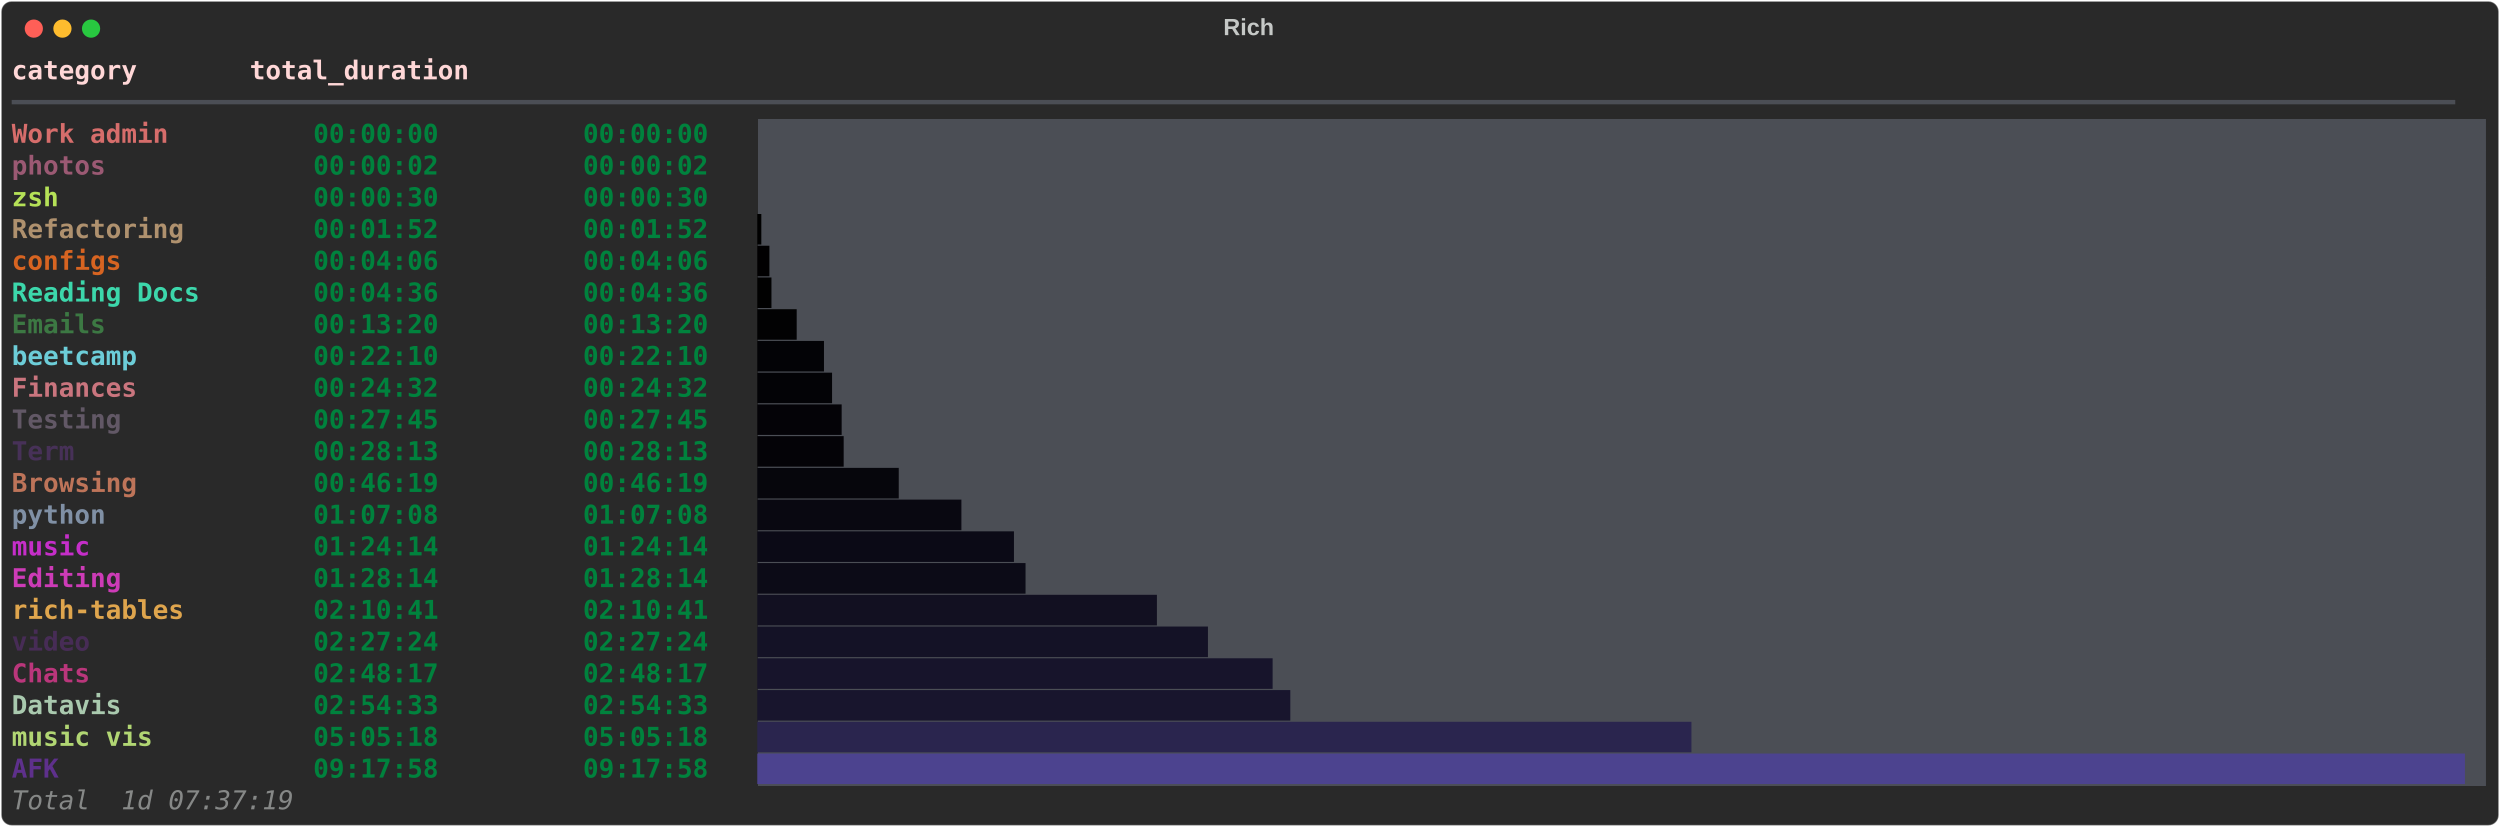
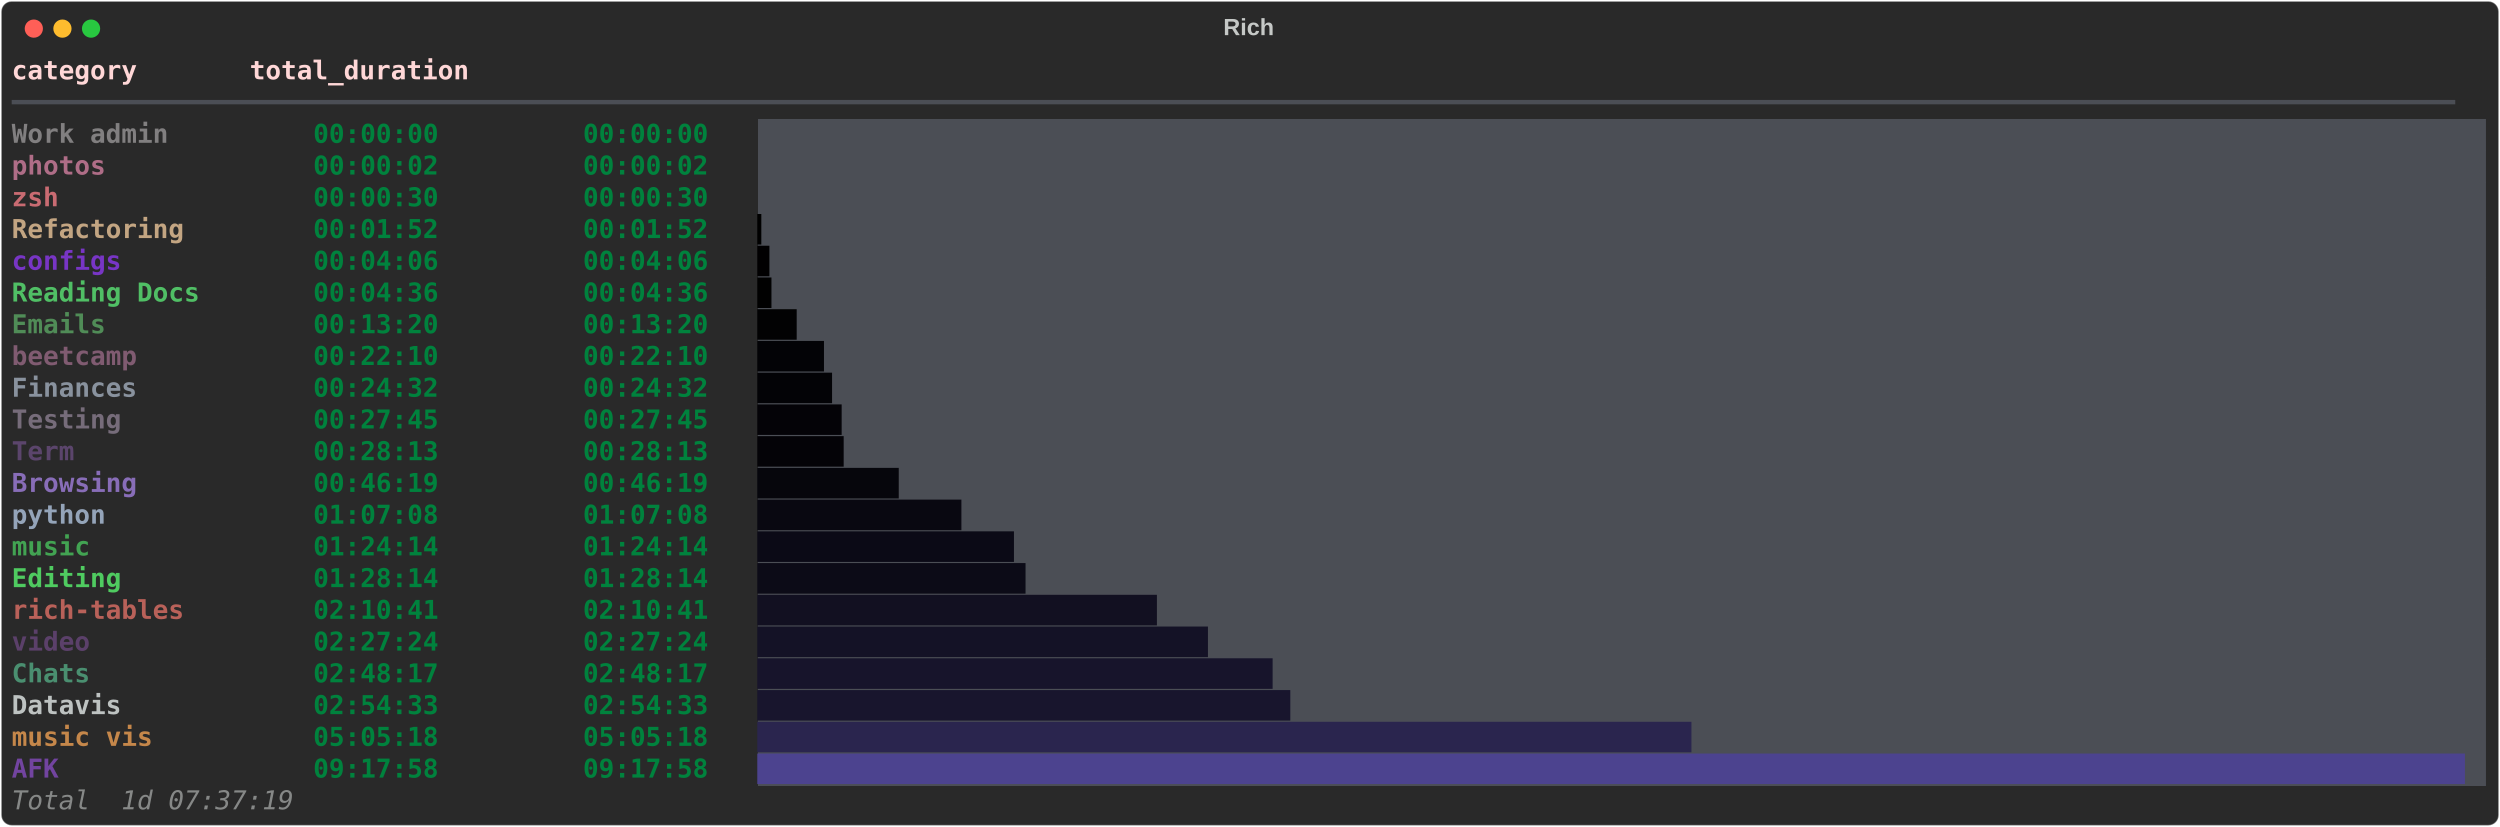
<svg xmlns="http://www.w3.org/2000/svg" class="rich-terminal" viewBox="0 0 1922 635.6">
  <style>

    @font-face {
        font-family: "Fira Code";
        src: local("FiraCode-Regular"),
                url("https://cdnjs.cloudflare.com/ajax/libs/firacode/6.2.0/woff2/FiraCode-Regular.woff2") format("woff2"),
                url("https://cdnjs.cloudflare.com/ajax/libs/firacode/6.2.0/woff/FiraCode-Regular.woff") format("woff");
        font-style: normal;
        font-weight: 400;
    }
    @font-face {
        font-family: "Fira Code";
        src: local("FiraCode-Bold"),
                url("https://cdnjs.cloudflare.com/ajax/libs/firacode/6.2.0/woff2/FiraCode-Bold.woff2") format("woff2"),
                url("https://cdnjs.cloudflare.com/ajax/libs/firacode/6.2.0/woff/FiraCode-Bold.woff") format("woff");
        font-style: bold;
        font-weight: 700;
    }

-     .terminal-2258228311-matrix {
+     .terminal-2407650099-matrix {
        font-family: Fira Code, monospace;
        font-size: 20px;
        line-height: 24.4px;
        font-variant-east-asian: full-width;
    }

-     .terminal-2258228311-title {
+     .terminal-2407650099-title {
        font-size: 18px;
        font-weight: bold;
        font-family: arial;
    }

-     .terminal-2258228311-r1 { fill: #ffd7d7;font-weight: bold }
- .terminal-2258228311-r2 { fill: #4b4e55 }
- .terminal-2258228311-r3 { fill: #c5c8c6 }
- .terminal-2258228311-r4 { fill: #d66d6b;font-weight: bold }
- .terminal-2258228311-r5 { fill: #00823d;font-weight: bold }
- .terminal-2258228311-r6 { fill: #000000 }
- .terminal-2258228311-r7 { fill: #9b5973;font-weight: bold }
- .terminal-2258228311-r8 { fill: #b5e157;font-weight: bold }
- .terminal-2258228311-r9 { fill: #af916e;font-weight: bold }
- .terminal-2258228311-r10 { fill: #d76421;font-weight: bold }
- .terminal-2258228311-r11 { fill: #010001 }
- .terminal-2258228311-r12 { fill: #3cd7ab;font-weight: bold }
- .terminal-2258228311-r13 { fill: #010101 }
- .terminal-2258228311-r14 { fill: #3c7843;font-weight: bold }
- .terminal-2258228311-r15 { fill: #020203 }
- .terminal-2258228311-r16 { fill: #6ccdd8;font-weight: bold }
- .terminal-2258228311-r17 { fill: #030306 }
- .terminal-2258228311-r18 { fill: #ca757e;font-weight: bold }
- .terminal-2258228311-r19 { fill: #625866;font-weight: bold }
- .terminal-2258228311-r20 { fill: #040307 }
- .terminal-2258228311-r21 { fill: #473158;font-weight: bold }
- .terminal-2258228311-r22 { fill: #be7459;font-weight: bold }
- .terminal-2258228311-r23 { fill: #06060c }
- .terminal-2258228311-r24 { fill: #8090a5;font-weight: bold }
- .terminal-2258228311-r25 { fill: #090811 }
- .terminal-2258228311-r26 { fill: #c52ec9;font-weight: bold }
- .terminal-2258228311-r27 { fill: #0b0a16 }
- .terminal-2258228311-r28 { fill: #cd3bb7;font-weight: bold }
- .terminal-2258228311-r29 { fill: #0c0b17 }
- .terminal-2258228311-r30 { fill: #dfa54d;font-weight: bold }
- .terminal-2258228311-r31 { fill: #121021 }
- .terminal-2258228311-r32 { fill: #472c56;font-weight: bold }
- .terminal-2258228311-r33 { fill: #141226 }
- .terminal-2258228311-r34 { fill: #ba367b;font-weight: bold }
- .terminal-2258228311-r35 { fill: #17142b }
- .terminal-2258228311-r36 { fill: #a9c9ae;font-weight: bold }
- .terminal-2258228311-r37 { fill: #18152d }
- .terminal-2258228311-r38 { fill: #b1d673;font-weight: bold }
- .terminal-2258228311-r39 { fill: #2a254e }
- .terminal-2258228311-r40 { fill: #5e308c;font-weight: bold }
- .terminal-2258228311-r41 { fill: #4c438f }
- .terminal-2258228311-r42 { fill: #868887;font-style: italic; }
+     .terminal-2407650099-r1 { fill: #ffd7d7;font-weight: bold }
+ .terminal-2407650099-r2 { fill: #4b4e55 }
+ .terminal-2407650099-r3 { fill: #c5c8c6 }
+ .terminal-2407650099-r4 { fill: #817f80;font-weight: bold }
+ .terminal-2407650099-r5 { fill: #00823d;font-weight: bold }
+ .terminal-2407650099-r6 { fill: #000000 }
+ .terminal-2407650099-r7 { fill: #af6d87;font-weight: bold }
+ .terminal-2407650099-r8 { fill: #c96b72;font-weight: bold }
+ .terminal-2407650099-r9 { fill: #c3a582;font-weight: bold }
+ .terminal-2407650099-r10 { fill: #7835c5;font-weight: bold }
+ .terminal-2407650099-r11 { fill: #010001 }
+ .terminal-2407650099-r12 { fill: #50bf65;font-weight: bold }
+ .terminal-2407650099-r13 { fill: #010101 }
+ .terminal-2407650099-r14 { fill: #508c57;font-weight: bold }
+ .terminal-2407650099-r15 { fill: #020203 }
+ .terminal-2407650099-r16 { fill: #805b71;font-weight: bold }
+ .terminal-2407650099-r17 { fill: #030306 }
+ .terminal-2407650099-r18 { fill: #89929e;font-weight: bold }
+ .terminal-2407650099-r19 { fill: #766c7a;font-weight: bold }
+ .terminal-2407650099-r20 { fill: #040307 }
+ .terminal-2407650099-r21 { fill: #5b456c;font-weight: bold }
+ .terminal-2407650099-r22 { fill: #886db8;font-weight: bold }
+ .terminal-2407650099-r23 { fill: #06060c }
+ .terminal-2407650099-r24 { fill: #94a4b9;font-weight: bold }
+ .terminal-2407650099-r25 { fill: #090811 }
+ .terminal-2407650099-r26 { fill: #42a352;font-weight: bold }
+ .terminal-2407650099-r27 { fill: #0b0a16 }
+ .terminal-2407650099-r28 { fill: #4fcb60;font-weight: bold }
+ .terminal-2407650099-r29 { fill: #0c0b17 }
+ .terminal-2407650099-r30 { fill: #b96159;font-weight: bold }
+ .terminal-2407650099-r31 { fill: #121021 }
+ .terminal-2407650099-r32 { fill: #5b406a;font-weight: bold }
+ .terminal-2407650099-r33 { fill: #141226 }
+ .terminal-2407650099-r34 { fill: #4a8f70;font-weight: bold }
+ .terminal-2407650099-r35 { fill: #17142b }
+ .terminal-2407650099-r36 { fill: #bdc2c1;font-weight: bold }
+ .terminal-2407650099-r37 { fill: #18152d }
+ .terminal-2407650099-r38 { fill: #c5874a;font-weight: bold }
+ .terminal-2407650099-r39 { fill: #2a254e }
+ .terminal-2407650099-r40 { fill: #7244a0;font-weight: bold }
+ .terminal-2407650099-r41 { fill: #4c438f }
+ .terminal-2407650099-r42 { fill: #868887;font-style: italic; }
    </style>
  <defs>
-     <clipPath id="terminal-2258228311-clip-terminal">
+     <clipPath id="terminal-2407650099-clip-terminal">
      <rect x="0" y="0" width="1902.2" height="584.6" />
    </clipPath>
-     <clipPath id="terminal-2258228311-line-0">
+     <clipPath id="terminal-2407650099-line-0">
      <rect x="0" y="1.5" width="1903.2" height="24.65" />
    </clipPath>
-     <clipPath id="terminal-2258228311-line-1">
+     <clipPath id="terminal-2407650099-line-1">
      <rect x="0" y="25.9" width="1903.2" height="24.65" />
    </clipPath>
-     <clipPath id="terminal-2258228311-line-2">
+     <clipPath id="terminal-2407650099-line-2">
      <rect x="0" y="50.3" width="1903.2" height="24.65" />
    </clipPath>
-     <clipPath id="terminal-2258228311-line-3">
+     <clipPath id="terminal-2407650099-line-3">
      <rect x="0" y="74.7" width="1903.2" height="24.65" />
    </clipPath>
-     <clipPath id="terminal-2258228311-line-4">
+     <clipPath id="terminal-2407650099-line-4">
      <rect x="0" y="99.1" width="1903.2" height="24.65" />
    </clipPath>
-     <clipPath id="terminal-2258228311-line-5">
+     <clipPath id="terminal-2407650099-line-5">
      <rect x="0" y="123.5" width="1903.2" height="24.65" />
    </clipPath>
-     <clipPath id="terminal-2258228311-line-6">
+     <clipPath id="terminal-2407650099-line-6">
      <rect x="0" y="147.9" width="1903.2" height="24.65" />
    </clipPath>
-     <clipPath id="terminal-2258228311-line-7">
+     <clipPath id="terminal-2407650099-line-7">
      <rect x="0" y="172.3" width="1903.2" height="24.65" />
    </clipPath>
-     <clipPath id="terminal-2258228311-line-8">
+     <clipPath id="terminal-2407650099-line-8">
      <rect x="0" y="196.7" width="1903.2" height="24.65" />
    </clipPath>
-     <clipPath id="terminal-2258228311-line-9">
+     <clipPath id="terminal-2407650099-line-9">
      <rect x="0" y="221.1" width="1903.2" height="24.65" />
    </clipPath>
-     <clipPath id="terminal-2258228311-line-10">
+     <clipPath id="terminal-2407650099-line-10">
      <rect x="0" y="245.5" width="1903.2" height="24.65" />
    </clipPath>
-     <clipPath id="terminal-2258228311-line-11">
+     <clipPath id="terminal-2407650099-line-11">
      <rect x="0" y="269.9" width="1903.2" height="24.65" />
    </clipPath>
-     <clipPath id="terminal-2258228311-line-12">
+     <clipPath id="terminal-2407650099-line-12">
      <rect x="0" y="294.3" width="1903.2" height="24.65" />
    </clipPath>
-     <clipPath id="terminal-2258228311-line-13">
+     <clipPath id="terminal-2407650099-line-13">
      <rect x="0" y="318.7" width="1903.2" height="24.65" />
    </clipPath>
-     <clipPath id="terminal-2258228311-line-14">
+     <clipPath id="terminal-2407650099-line-14">
      <rect x="0" y="343.1" width="1903.2" height="24.65" />
    </clipPath>
-     <clipPath id="terminal-2258228311-line-15">
+     <clipPath id="terminal-2407650099-line-15">
      <rect x="0" y="367.5" width="1903.2" height="24.65" />
    </clipPath>
-     <clipPath id="terminal-2258228311-line-16">
+     <clipPath id="terminal-2407650099-line-16">
      <rect x="0" y="391.9" width="1903.2" height="24.65" />
    </clipPath>
-     <clipPath id="terminal-2258228311-line-17">
+     <clipPath id="terminal-2407650099-line-17">
      <rect x="0" y="416.3" width="1903.2" height="24.65" />
    </clipPath>
-     <clipPath id="terminal-2258228311-line-18">
+     <clipPath id="terminal-2407650099-line-18">
      <rect x="0" y="440.7" width="1903.2" height="24.65" />
    </clipPath>
-     <clipPath id="terminal-2258228311-line-19">
+     <clipPath id="terminal-2407650099-line-19">
      <rect x="0" y="465.1" width="1903.2" height="24.65" />
    </clipPath>
-     <clipPath id="terminal-2258228311-line-20">
+     <clipPath id="terminal-2407650099-line-20">
      <rect x="0" y="489.5" width="1903.2" height="24.65" />
    </clipPath>
-     <clipPath id="terminal-2258228311-line-21">
+     <clipPath id="terminal-2407650099-line-21">
      <rect x="0" y="513.9" width="1903.2" height="24.65" />
    </clipPath>
-     <clipPath id="terminal-2258228311-line-22">
+     <clipPath id="terminal-2407650099-line-22">
      <rect x="0" y="538.3" width="1903.2" height="24.65" />
    </clipPath>
  </defs>
  <rect fill="#292929" stroke="rgba(255,255,255,0.35)" stroke-width="1" x="1" y="1" width="1920" height="633.6" rx="8" />
-   <text class="terminal-2258228311-title" fill="#c5c8c6" text-anchor="middle" x="960" y="27">Rich</text>
+   <text class="terminal-2407650099-title" fill="#c5c8c6" text-anchor="middle" x="960" y="27">Rich</text>
  <g transform="translate(26,22)">
    <circle cx="0" cy="0" r="7" fill="#ff5f57" />
    <circle cx="22" cy="0" r="7" fill="#febc2e" />
    <circle cx="44" cy="0" r="7" fill="#28c840" />
  </g>
-   <g transform="translate(9, 41)" clip-path="url(#terminal-2258228311-clip-terminal)">
+   <g transform="translate(9, 41)" clip-path="url(#terminal-2407650099-clip-terminal)">
    <rect fill="#4b4e55" x="573.4" y="50.3" width="1329.8" height="24.65" shape-rendering="crispEdges" />
    <rect fill="#4b4e55" x="573.4" y="74.7" width="1329.8" height="24.65" shape-rendering="crispEdges" />
    <rect fill="#4b4e55" x="573.4" y="99.1" width="1329.8" height="24.65" shape-rendering="crispEdges" />
    <rect fill="#4b4e55" x="573.4" y="123.5" width="1329.8" height="24.65" shape-rendering="crispEdges" />
    <rect fill="#4b4e55" x="573.4" y="147.9" width="1329.8" height="24.65" shape-rendering="crispEdges" />
    <rect fill="#4b4e55" x="573.4" y="172.3" width="1329.8" height="24.65" shape-rendering="crispEdges" />
    <rect fill="#4b4e55" x="573.4" y="196.7" width="1329.8" height="24.65" shape-rendering="crispEdges" />
    <rect fill="#4b4e55" x="573.4" y="221.1" width="1329.8" height="24.65" shape-rendering="crispEdges" />
    <rect fill="#4b4e55" x="573.4" y="245.5" width="1329.8" height="24.65" shape-rendering="crispEdges" />
    <rect fill="#4b4e55" x="573.4" y="269.9" width="1329.8" height="24.65" shape-rendering="crispEdges" />
    <rect fill="#4b4e55" x="573.4" y="294.3" width="1329.8" height="24.65" shape-rendering="crispEdges" />
    <rect fill="#4b4e55" x="573.4" y="318.7" width="1329.8" height="24.65" shape-rendering="crispEdges" />
    <rect fill="#4b4e55" x="573.4" y="343.1" width="1329.8" height="24.65" shape-rendering="crispEdges" />
    <rect fill="#4b4e55" x="573.4" y="367.5" width="1329.8" height="24.65" shape-rendering="crispEdges" />
    <rect fill="#4b4e55" x="573.4" y="391.9" width="1329.8" height="24.65" shape-rendering="crispEdges" />
    <rect fill="#4b4e55" x="573.4" y="416.3" width="1329.8" height="24.65" shape-rendering="crispEdges" />
    <rect fill="#4b4e55" x="573.4" y="440.7" width="1329.8" height="24.65" shape-rendering="crispEdges" />
    <rect fill="#4b4e55" x="573.4" y="465.1" width="1329.8" height="24.65" shape-rendering="crispEdges" />
    <rect fill="#4b4e55" x="573.4" y="489.5" width="1329.8" height="24.65" shape-rendering="crispEdges" />
    <rect fill="#4b4e55" x="573.4" y="513.9" width="1329.8" height="24.65" shape-rendering="crispEdges" />
    <rect fill="#4b4e55" x="573.4" y="538.3" width="1329.8" height="24.65" shape-rendering="crispEdges" />
-     <g class="terminal-2258228311-matrix">
-       <text class="terminal-2258228311-r1" x="0" y="20" textLength="146.4" clip-path="url(#terminal-2258228311-line-0)">category    </text>
-       <text class="terminal-2258228311-r1" x="183" y="20" textLength="170.8" clip-path="url(#terminal-2258228311-line-0)">total_duration</text>
-       <text class="terminal-2258228311-r3" x="1903.2" y="20" textLength="12.2" clip-path="url(#terminal-2258228311-line-0)">
- </text>
-       <text class="terminal-2258228311-r2" x="0" y="44.4" textLength="1903.2" clip-path="url(#terminal-2258228311-line-1)">━━━━━━━━━━━━━━━━━━━━━━━━━━━━━━━━━━━━━━━━━━━━━━━━━━━━━━━━━━━━━━━━━━━━━━━━━━━━━━━━━━━━━━━━━━━━━━━━━━━━━━━━━━━━━━━━━━━━━━━━━━━━━━━━━━━━━━━━━━━━━━━━━━━━━━━━━━━━</text>
-       <text class="terminal-2258228311-r3" x="1903.2" y="44.4" textLength="12.2" clip-path="url(#terminal-2258228311-line-1)">
- </text>
-       <text class="terminal-2258228311-r4" x="0" y="68.8" textLength="122" clip-path="url(#terminal-2258228311-line-2)">Work admin</text>
-       <text class="terminal-2258228311-r5" x="231.8" y="68.8" textLength="97.6" clip-path="url(#terminal-2258228311-line-2)">00:00:00</text>
-       <text class="terminal-2258228311-r5" x="439.2" y="68.8" textLength="97.6" clip-path="url(#terminal-2258228311-line-2)">00:00:00</text>
-       <text class="terminal-2258228311-r3" x="1903.2" y="68.8" textLength="12.2" clip-path="url(#terminal-2258228311-line-2)">
- </text>
-       <text class="terminal-2258228311-r7" x="0" y="93.2" textLength="73.2" clip-path="url(#terminal-2258228311-line-3)">photos</text>
-       <text class="terminal-2258228311-r5" x="231.8" y="93.2" textLength="97.6" clip-path="url(#terminal-2258228311-line-3)">00:00:02</text>
-       <text class="terminal-2258228311-r5" x="439.2" y="93.2" textLength="97.6" clip-path="url(#terminal-2258228311-line-3)">00:00:02</text>
-       <text class="terminal-2258228311-r3" x="1903.2" y="93.2" textLength="12.2" clip-path="url(#terminal-2258228311-line-3)">
- </text>
-       <text class="terminal-2258228311-r8" x="0" y="117.6" textLength="36.6" clip-path="url(#terminal-2258228311-line-4)">zsh</text>
-       <text class="terminal-2258228311-r5" x="231.8" y="117.6" textLength="97.6" clip-path="url(#terminal-2258228311-line-4)">00:00:30</text>
-       <text class="terminal-2258228311-r5" x="439.2" y="117.6" textLength="97.6" clip-path="url(#terminal-2258228311-line-4)">00:00:30</text>
-       <text class="terminal-2258228311-r3" x="1903.2" y="117.6" textLength="12.2" clip-path="url(#terminal-2258228311-line-4)">
- </text>
-       <text class="terminal-2258228311-r9" x="0" y="142" textLength="134.2" clip-path="url(#terminal-2258228311-line-5)">Refactoring</text>
-       <text class="terminal-2258228311-r5" x="231.8" y="142" textLength="97.6" clip-path="url(#terminal-2258228311-line-5)">00:01:52</text>
-       <text class="terminal-2258228311-r5" x="439.2" y="142" textLength="97.6" clip-path="url(#terminal-2258228311-line-5)">00:01:52</text>
-       <text class="terminal-2258228311-r6" x="573.4" y="142" textLength="1329.8" clip-path="url(#terminal-2258228311-line-5)">▎                                                                                                            </text>
-       <text class="terminal-2258228311-r3" x="1903.2" y="142" textLength="12.2" clip-path="url(#terminal-2258228311-line-5)">
- </text>
-       <text class="terminal-2258228311-r10" x="0" y="166.4" textLength="85.4" clip-path="url(#terminal-2258228311-line-6)">configs</text>
-       <text class="terminal-2258228311-r5" x="231.8" y="166.4" textLength="97.6" clip-path="url(#terminal-2258228311-line-6)">00:04:06</text>
-       <text class="terminal-2258228311-r5" x="439.2" y="166.4" textLength="97.6" clip-path="url(#terminal-2258228311-line-6)">00:04:06</text>
-       <text class="terminal-2258228311-r11" x="573.4" y="166.4" textLength="1329.8" clip-path="url(#terminal-2258228311-line-6)">▊                                                                                                            </text>
-       <text class="terminal-2258228311-r3" x="1903.2" y="166.4" textLength="12.2" clip-path="url(#terminal-2258228311-line-6)">
- </text>
-       <text class="terminal-2258228311-r12" x="0" y="190.8" textLength="146.4" clip-path="url(#terminal-2258228311-line-7)">Reading Docs</text>
-       <text class="terminal-2258228311-r5" x="231.8" y="190.8" textLength="97.6" clip-path="url(#terminal-2258228311-line-7)">00:04:36</text>
-       <text class="terminal-2258228311-r5" x="439.2" y="190.8" textLength="97.6" clip-path="url(#terminal-2258228311-line-7)">00:04:36</text>
-       <text class="terminal-2258228311-r13" x="573.4" y="190.8" textLength="1329.8" clip-path="url(#terminal-2258228311-line-7)">▉                                                                                                            </text>
-       <text class="terminal-2258228311-r3" x="1903.2" y="190.8" textLength="12.2" clip-path="url(#terminal-2258228311-line-7)">
- </text>
-       <text class="terminal-2258228311-r14" x="0" y="215.2" textLength="73.2" clip-path="url(#terminal-2258228311-line-8)">Emails</text>
-       <text class="terminal-2258228311-r5" x="231.8" y="215.2" textLength="97.6" clip-path="url(#terminal-2258228311-line-8)">00:13:20</text>
-       <text class="terminal-2258228311-r5" x="439.2" y="215.2" textLength="97.6" clip-path="url(#terminal-2258228311-line-8)">00:13:20</text>
-       <text class="terminal-2258228311-r15" x="573.4" y="215.2" textLength="1329.8" clip-path="url(#terminal-2258228311-line-8)">██▌                                                                                                          </text>
-       <text class="terminal-2258228311-r3" x="1903.2" y="215.2" textLength="12.2" clip-path="url(#terminal-2258228311-line-8)">
- </text>
-       <text class="terminal-2258228311-r16" x="0" y="239.6" textLength="97.6" clip-path="url(#terminal-2258228311-line-9)">beetcamp</text>
-       <text class="terminal-2258228311-r5" x="231.8" y="239.6" textLength="97.6" clip-path="url(#terminal-2258228311-line-9)">00:22:10</text>
-       <text class="terminal-2258228311-r5" x="439.2" y="239.6" textLength="97.6" clip-path="url(#terminal-2258228311-line-9)">00:22:10</text>
-       <text class="terminal-2258228311-r17" x="573.4" y="239.6" textLength="1329.8" clip-path="url(#terminal-2258228311-line-9)">████▎                                                                                                        </text>
-       <text class="terminal-2258228311-r3" x="1903.2" y="239.6" textLength="12.2" clip-path="url(#terminal-2258228311-line-9)">
- </text>
-       <text class="terminal-2258228311-r18" x="0" y="264" textLength="97.6" clip-path="url(#terminal-2258228311-line-10)">Finances</text>
-       <text class="terminal-2258228311-r5" x="231.8" y="264" textLength="97.6" clip-path="url(#terminal-2258228311-line-10)">00:24:32</text>
-       <text class="terminal-2258228311-r5" x="439.2" y="264" textLength="97.6" clip-path="url(#terminal-2258228311-line-10)">00:24:32</text>
-       <text class="terminal-2258228311-r17" x="573.4" y="264" textLength="1329.8" clip-path="url(#terminal-2258228311-line-10)">████▊                                                                                                        </text>
-       <text class="terminal-2258228311-r3" x="1903.2" y="264" textLength="12.2" clip-path="url(#terminal-2258228311-line-10)">
- </text>
-       <text class="terminal-2258228311-r19" x="0" y="288.4" textLength="85.4" clip-path="url(#terminal-2258228311-line-11)">Testing</text>
-       <text class="terminal-2258228311-r5" x="231.8" y="288.4" textLength="97.6" clip-path="url(#terminal-2258228311-line-11)">00:27:45</text>
-       <text class="terminal-2258228311-r5" x="439.2" y="288.4" textLength="97.6" clip-path="url(#terminal-2258228311-line-11)">00:27:45</text>
-       <text class="terminal-2258228311-r20" x="573.4" y="288.4" textLength="1329.8" clip-path="url(#terminal-2258228311-line-11)">█████▍                                                                                                       </text>
-       <text class="terminal-2258228311-r3" x="1903.2" y="288.4" textLength="12.2" clip-path="url(#terminal-2258228311-line-11)">
- </text>
-       <text class="terminal-2258228311-r21" x="0" y="312.8" textLength="48.8" clip-path="url(#terminal-2258228311-line-12)">Term</text>
-       <text class="terminal-2258228311-r5" x="231.8" y="312.8" textLength="97.6" clip-path="url(#terminal-2258228311-line-12)">00:28:13</text>
-       <text class="terminal-2258228311-r5" x="439.2" y="312.8" textLength="97.6" clip-path="url(#terminal-2258228311-line-12)">00:28:13</text>
-       <text class="terminal-2258228311-r20" x="573.4" y="312.8" textLength="1329.8" clip-path="url(#terminal-2258228311-line-12)">█████▌                                                                                                       </text>
-       <text class="terminal-2258228311-r3" x="1903.2" y="312.8" textLength="12.2" clip-path="url(#terminal-2258228311-line-12)">
- </text>
-       <text class="terminal-2258228311-r22" x="0" y="337.2" textLength="97.6" clip-path="url(#terminal-2258228311-line-13)">Browsing</text>
-       <text class="terminal-2258228311-r5" x="231.8" y="337.2" textLength="97.6" clip-path="url(#terminal-2258228311-line-13)">00:46:19</text>
-       <text class="terminal-2258228311-r5" x="439.2" y="337.2" textLength="97.6" clip-path="url(#terminal-2258228311-line-13)">00:46:19</text>
-       <text class="terminal-2258228311-r23" x="573.4" y="337.2" textLength="1329.8" clip-path="url(#terminal-2258228311-line-13)">█████████                                                                                                    </text>
-       <text class="terminal-2258228311-r3" x="1903.2" y="337.2" textLength="12.2" clip-path="url(#terminal-2258228311-line-13)">
- </text>
-       <text class="terminal-2258228311-r24" x="0" y="361.6" textLength="73.2" clip-path="url(#terminal-2258228311-line-14)">python</text>
-       <text class="terminal-2258228311-r5" x="231.8" y="361.6" textLength="97.6" clip-path="url(#terminal-2258228311-line-14)">01:07:08</text>
-       <text class="terminal-2258228311-r5" x="439.2" y="361.6" textLength="97.6" clip-path="url(#terminal-2258228311-line-14)">01:07:08</text>
-       <text class="terminal-2258228311-r25" x="573.4" y="361.6" textLength="1329.8" clip-path="url(#terminal-2258228311-line-14)">█████████████                                                                                                </text>
-       <text class="terminal-2258228311-r3" x="1903.2" y="361.6" textLength="12.2" clip-path="url(#terminal-2258228311-line-14)">
- </text>
-       <text class="terminal-2258228311-r26" x="0" y="386" textLength="61" clip-path="url(#terminal-2258228311-line-15)">music</text>
-       <text class="terminal-2258228311-r5" x="231.8" y="386" textLength="97.6" clip-path="url(#terminal-2258228311-line-15)">01:24:14</text>
-       <text class="terminal-2258228311-r5" x="439.2" y="386" textLength="97.6" clip-path="url(#terminal-2258228311-line-15)">01:24:14</text>
-       <text class="terminal-2258228311-r27" x="573.4" y="386" textLength="1329.8" clip-path="url(#terminal-2258228311-line-15)">████████████████▍                                                                                            </text>
-       <text class="terminal-2258228311-r3" x="1903.2" y="386" textLength="12.2" clip-path="url(#terminal-2258228311-line-15)">
- </text>
-       <text class="terminal-2258228311-r28" x="0" y="410.4" textLength="85.4" clip-path="url(#terminal-2258228311-line-16)">Editing</text>
-       <text class="terminal-2258228311-r5" x="231.8" y="410.4" textLength="97.6" clip-path="url(#terminal-2258228311-line-16)">01:28:14</text>
-       <text class="terminal-2258228311-r5" x="439.2" y="410.4" textLength="97.6" clip-path="url(#terminal-2258228311-line-16)">01:28:14</text>
-       <text class="terminal-2258228311-r29" x="573.4" y="410.4" textLength="1329.8" clip-path="url(#terminal-2258228311-line-16)">█████████████████▏                                                                                           </text>
-       <text class="terminal-2258228311-r3" x="1903.2" y="410.4" textLength="12.2" clip-path="url(#terminal-2258228311-line-16)">
- </text>
-       <text class="terminal-2258228311-r30" x="0" y="434.8" textLength="134.2" clip-path="url(#terminal-2258228311-line-17)">rich-tables</text>
-       <text class="terminal-2258228311-r5" x="231.8" y="434.8" textLength="97.6" clip-path="url(#terminal-2258228311-line-17)">02:10:41</text>
-       <text class="terminal-2258228311-r5" x="439.2" y="434.8" textLength="97.6" clip-path="url(#terminal-2258228311-line-17)">02:10:41</text>
-       <text class="terminal-2258228311-r31" x="573.4" y="434.8" textLength="1329.8" clip-path="url(#terminal-2258228311-line-17)">█████████████████████████▌                                                                                   </text>
-       <text class="terminal-2258228311-r3" x="1903.2" y="434.8" textLength="12.2" clip-path="url(#terminal-2258228311-line-17)">
- </text>
-       <text class="terminal-2258228311-r32" x="0" y="459.2" textLength="61" clip-path="url(#terminal-2258228311-line-18)">video</text>
-       <text class="terminal-2258228311-r5" x="231.8" y="459.2" textLength="97.6" clip-path="url(#terminal-2258228311-line-18)">02:27:24</text>
-       <text class="terminal-2258228311-r5" x="439.2" y="459.2" textLength="97.6" clip-path="url(#terminal-2258228311-line-18)">02:27:24</text>
-       <text class="terminal-2258228311-r33" x="573.4" y="459.2" textLength="1329.8" clip-path="url(#terminal-2258228311-line-18)">████████████████████████████▊                                                                                </text>
-       <text class="terminal-2258228311-r3" x="1903.2" y="459.2" textLength="12.2" clip-path="url(#terminal-2258228311-line-18)">
- </text>
-       <text class="terminal-2258228311-r34" x="0" y="483.6" textLength="61" clip-path="url(#terminal-2258228311-line-19)">Chats</text>
-       <text class="terminal-2258228311-r5" x="231.8" y="483.6" textLength="97.6" clip-path="url(#terminal-2258228311-line-19)">02:48:17</text>
-       <text class="terminal-2258228311-r5" x="439.2" y="483.6" textLength="97.6" clip-path="url(#terminal-2258228311-line-19)">02:48:17</text>
-       <text class="terminal-2258228311-r35" x="573.4" y="483.6" textLength="1329.8" clip-path="url(#terminal-2258228311-line-19)">████████████████████████████████▉                                                                            </text>
-       <text class="terminal-2258228311-r3" x="1903.2" y="483.6" textLength="12.2" clip-path="url(#terminal-2258228311-line-19)">
- </text>
-       <text class="terminal-2258228311-r36" x="0" y="508" textLength="85.4" clip-path="url(#terminal-2258228311-line-20)">Datavis</text>
-       <text class="terminal-2258228311-r5" x="231.8" y="508" textLength="97.6" clip-path="url(#terminal-2258228311-line-20)">02:54:33</text>
-       <text class="terminal-2258228311-r5" x="439.2" y="508" textLength="97.6" clip-path="url(#terminal-2258228311-line-20)">02:54:33</text>
-       <text class="terminal-2258228311-r37" x="573.4" y="508" textLength="1329.8" clip-path="url(#terminal-2258228311-line-20)">██████████████████████████████████                                                                           </text>
-       <text class="terminal-2258228311-r3" x="1903.2" y="508" textLength="12.2" clip-path="url(#terminal-2258228311-line-20)">
- </text>
-       <text class="terminal-2258228311-r38" x="0" y="532.4" textLength="109.8" clip-path="url(#terminal-2258228311-line-21)">music vis</text>
-       <text class="terminal-2258228311-r5" x="231.8" y="532.4" textLength="97.6" clip-path="url(#terminal-2258228311-line-21)">05:05:18</text>
-       <text class="terminal-2258228311-r5" x="439.2" y="532.4" textLength="97.6" clip-path="url(#terminal-2258228311-line-21)">05:05:18</text>
-       <text class="terminal-2258228311-r39" x="573.4" y="532.4" textLength="1329.8" clip-path="url(#terminal-2258228311-line-21)">███████████████████████████████████████████████████████████▋                                                 </text>
-       <text class="terminal-2258228311-r3" x="1903.2" y="532.4" textLength="12.2" clip-path="url(#terminal-2258228311-line-21)">
- </text>
-       <text class="terminal-2258228311-r40" x="0" y="556.8" textLength="36.6" clip-path="url(#terminal-2258228311-line-22)">AFK</text>
-       <text class="terminal-2258228311-r5" x="231.8" y="556.8" textLength="97.6" clip-path="url(#terminal-2258228311-line-22)">09:17:58</text>
-       <text class="terminal-2258228311-r5" x="439.2" y="556.8" textLength="97.6" clip-path="url(#terminal-2258228311-line-22)">09:17:58</text>
-       <text class="terminal-2258228311-r41" x="573.4" y="556.8" textLength="1329.8" clip-path="url(#terminal-2258228311-line-22)">█████████████████████████████████████████████████████████████████████████████████████████████████████████████</text>
-       <text class="terminal-2258228311-r3" x="1903.2" y="556.8" textLength="12.2" clip-path="url(#terminal-2258228311-line-22)">
- </text>
-       <text class="terminal-2258228311-r42" x="0" y="581.2" textLength="1903.2" clip-path="url(#terminal-2258228311-line-23)">Total  1d 07:37:19                                                                                                                                          </text>
-       <text class="terminal-2258228311-r3" x="1903.2" y="581.2" textLength="12.2" clip-path="url(#terminal-2258228311-line-23)">
+     <g class="terminal-2407650099-matrix">
+       <text class="terminal-2407650099-r1" x="0" y="20" textLength="146.4" clip-path="url(#terminal-2407650099-line-0)">category    </text>
+       <text class="terminal-2407650099-r1" x="183" y="20" textLength="170.8" clip-path="url(#terminal-2407650099-line-0)">total_duration</text>
+       <text class="terminal-2407650099-r3" x="1903.2" y="20" textLength="12.2" clip-path="url(#terminal-2407650099-line-0)">
+ </text>
+       <text class="terminal-2407650099-r2" x="0" y="44.4" textLength="1903.2" clip-path="url(#terminal-2407650099-line-1)">━━━━━━━━━━━━━━━━━━━━━━━━━━━━━━━━━━━━━━━━━━━━━━━━━━━━━━━━━━━━━━━━━━━━━━━━━━━━━━━━━━━━━━━━━━━━━━━━━━━━━━━━━━━━━━━━━━━━━━━━━━━━━━━━━━━━━━━━━━━━━━━━━━━━━━━━━━━━</text>
+       <text class="terminal-2407650099-r3" x="1903.2" y="44.4" textLength="12.2" clip-path="url(#terminal-2407650099-line-1)">
+ </text>
+       <text class="terminal-2407650099-r4" x="0" y="68.8" textLength="122" clip-path="url(#terminal-2407650099-line-2)">Work admin</text>
+       <text class="terminal-2407650099-r5" x="231.8" y="68.8" textLength="97.6" clip-path="url(#terminal-2407650099-line-2)">00:00:00</text>
+       <text class="terminal-2407650099-r5" x="439.2" y="68.8" textLength="97.6" clip-path="url(#terminal-2407650099-line-2)">00:00:00</text>
+       <text class="terminal-2407650099-r3" x="1903.2" y="68.8" textLength="12.2" clip-path="url(#terminal-2407650099-line-2)">
+ </text>
+       <text class="terminal-2407650099-r7" x="0" y="93.2" textLength="73.2" clip-path="url(#terminal-2407650099-line-3)">photos</text>
+       <text class="terminal-2407650099-r5" x="231.8" y="93.2" textLength="97.6" clip-path="url(#terminal-2407650099-line-3)">00:00:02</text>
+       <text class="terminal-2407650099-r5" x="439.2" y="93.2" textLength="97.6" clip-path="url(#terminal-2407650099-line-3)">00:00:02</text>
+       <text class="terminal-2407650099-r3" x="1903.2" y="93.2" textLength="12.2" clip-path="url(#terminal-2407650099-line-3)">
+ </text>
+       <text class="terminal-2407650099-r8" x="0" y="117.6" textLength="36.6" clip-path="url(#terminal-2407650099-line-4)">zsh</text>
+       <text class="terminal-2407650099-r5" x="231.8" y="117.6" textLength="97.6" clip-path="url(#terminal-2407650099-line-4)">00:00:30</text>
+       <text class="terminal-2407650099-r5" x="439.2" y="117.6" textLength="97.6" clip-path="url(#terminal-2407650099-line-4)">00:00:30</text>
+       <text class="terminal-2407650099-r3" x="1903.2" y="117.6" textLength="12.2" clip-path="url(#terminal-2407650099-line-4)">
+ </text>
+       <text class="terminal-2407650099-r9" x="0" y="142" textLength="134.2" clip-path="url(#terminal-2407650099-line-5)">Refactoring</text>
+       <text class="terminal-2407650099-r5" x="231.8" y="142" textLength="97.6" clip-path="url(#terminal-2407650099-line-5)">00:01:52</text>
+       <text class="terminal-2407650099-r5" x="439.2" y="142" textLength="97.6" clip-path="url(#terminal-2407650099-line-5)">00:01:52</text>
+       <text class="terminal-2407650099-r6" x="573.4" y="142" textLength="1329.8" clip-path="url(#terminal-2407650099-line-5)">▎                                                                                                            </text>
+       <text class="terminal-2407650099-r3" x="1903.2" y="142" textLength="12.2" clip-path="url(#terminal-2407650099-line-5)">
+ </text>
+       <text class="terminal-2407650099-r10" x="0" y="166.4" textLength="85.4" clip-path="url(#terminal-2407650099-line-6)">configs</text>
+       <text class="terminal-2407650099-r5" x="231.8" y="166.4" textLength="97.6" clip-path="url(#terminal-2407650099-line-6)">00:04:06</text>
+       <text class="terminal-2407650099-r5" x="439.2" y="166.4" textLength="97.6" clip-path="url(#terminal-2407650099-line-6)">00:04:06</text>
+       <text class="terminal-2407650099-r11" x="573.4" y="166.4" textLength="1329.8" clip-path="url(#terminal-2407650099-line-6)">▊                                                                                                            </text>
+       <text class="terminal-2407650099-r3" x="1903.2" y="166.4" textLength="12.2" clip-path="url(#terminal-2407650099-line-6)">
+ </text>
+       <text class="terminal-2407650099-r12" x="0" y="190.8" textLength="146.4" clip-path="url(#terminal-2407650099-line-7)">Reading Docs</text>
+       <text class="terminal-2407650099-r5" x="231.8" y="190.8" textLength="97.6" clip-path="url(#terminal-2407650099-line-7)">00:04:36</text>
+       <text class="terminal-2407650099-r5" x="439.2" y="190.8" textLength="97.6" clip-path="url(#terminal-2407650099-line-7)">00:04:36</text>
+       <text class="terminal-2407650099-r13" x="573.4" y="190.8" textLength="1329.8" clip-path="url(#terminal-2407650099-line-7)">▉                                                                                                            </text>
+       <text class="terminal-2407650099-r3" x="1903.2" y="190.8" textLength="12.2" clip-path="url(#terminal-2407650099-line-7)">
+ </text>
+       <text class="terminal-2407650099-r14" x="0" y="215.2" textLength="73.2" clip-path="url(#terminal-2407650099-line-8)">Emails</text>
+       <text class="terminal-2407650099-r5" x="231.8" y="215.2" textLength="97.6" clip-path="url(#terminal-2407650099-line-8)">00:13:20</text>
+       <text class="terminal-2407650099-r5" x="439.2" y="215.2" textLength="97.6" clip-path="url(#terminal-2407650099-line-8)">00:13:20</text>
+       <text class="terminal-2407650099-r15" x="573.4" y="215.2" textLength="1329.8" clip-path="url(#terminal-2407650099-line-8)">██▌                                                                                                          </text>
+       <text class="terminal-2407650099-r3" x="1903.2" y="215.2" textLength="12.2" clip-path="url(#terminal-2407650099-line-8)">
+ </text>
+       <text class="terminal-2407650099-r16" x="0" y="239.6" textLength="97.6" clip-path="url(#terminal-2407650099-line-9)">beetcamp</text>
+       <text class="terminal-2407650099-r5" x="231.8" y="239.6" textLength="97.6" clip-path="url(#terminal-2407650099-line-9)">00:22:10</text>
+       <text class="terminal-2407650099-r5" x="439.2" y="239.6" textLength="97.6" clip-path="url(#terminal-2407650099-line-9)">00:22:10</text>
+       <text class="terminal-2407650099-r17" x="573.4" y="239.6" textLength="1329.8" clip-path="url(#terminal-2407650099-line-9)">████▎                                                                                                        </text>
+       <text class="terminal-2407650099-r3" x="1903.2" y="239.6" textLength="12.2" clip-path="url(#terminal-2407650099-line-9)">
+ </text>
+       <text class="terminal-2407650099-r18" x="0" y="264" textLength="97.6" clip-path="url(#terminal-2407650099-line-10)">Finances</text>
+       <text class="terminal-2407650099-r5" x="231.8" y="264" textLength="97.6" clip-path="url(#terminal-2407650099-line-10)">00:24:32</text>
+       <text class="terminal-2407650099-r5" x="439.2" y="264" textLength="97.6" clip-path="url(#terminal-2407650099-line-10)">00:24:32</text>
+       <text class="terminal-2407650099-r17" x="573.4" y="264" textLength="1329.8" clip-path="url(#terminal-2407650099-line-10)">████▊                                                                                                        </text>
+       <text class="terminal-2407650099-r3" x="1903.2" y="264" textLength="12.2" clip-path="url(#terminal-2407650099-line-10)">
+ </text>
+       <text class="terminal-2407650099-r19" x="0" y="288.4" textLength="85.4" clip-path="url(#terminal-2407650099-line-11)">Testing</text>
+       <text class="terminal-2407650099-r5" x="231.8" y="288.4" textLength="97.6" clip-path="url(#terminal-2407650099-line-11)">00:27:45</text>
+       <text class="terminal-2407650099-r5" x="439.2" y="288.4" textLength="97.6" clip-path="url(#terminal-2407650099-line-11)">00:27:45</text>
+       <text class="terminal-2407650099-r20" x="573.4" y="288.4" textLength="1329.8" clip-path="url(#terminal-2407650099-line-11)">█████▍                                                                                                       </text>
+       <text class="terminal-2407650099-r3" x="1903.2" y="288.4" textLength="12.2" clip-path="url(#terminal-2407650099-line-11)">
+ </text>
+       <text class="terminal-2407650099-r21" x="0" y="312.8" textLength="48.8" clip-path="url(#terminal-2407650099-line-12)">Term</text>
+       <text class="terminal-2407650099-r5" x="231.8" y="312.8" textLength="97.6" clip-path="url(#terminal-2407650099-line-12)">00:28:13</text>
+       <text class="terminal-2407650099-r5" x="439.2" y="312.8" textLength="97.6" clip-path="url(#terminal-2407650099-line-12)">00:28:13</text>
+       <text class="terminal-2407650099-r20" x="573.4" y="312.8" textLength="1329.8" clip-path="url(#terminal-2407650099-line-12)">█████▌                                                                                                       </text>
+       <text class="terminal-2407650099-r3" x="1903.2" y="312.8" textLength="12.2" clip-path="url(#terminal-2407650099-line-12)">
+ </text>
+       <text class="terminal-2407650099-r22" x="0" y="337.2" textLength="97.6" clip-path="url(#terminal-2407650099-line-13)">Browsing</text>
+       <text class="terminal-2407650099-r5" x="231.8" y="337.2" textLength="97.6" clip-path="url(#terminal-2407650099-line-13)">00:46:19</text>
+       <text class="terminal-2407650099-r5" x="439.2" y="337.2" textLength="97.6" clip-path="url(#terminal-2407650099-line-13)">00:46:19</text>
+       <text class="terminal-2407650099-r23" x="573.4" y="337.2" textLength="1329.8" clip-path="url(#terminal-2407650099-line-13)">█████████                                                                                                    </text>
+       <text class="terminal-2407650099-r3" x="1903.2" y="337.2" textLength="12.2" clip-path="url(#terminal-2407650099-line-13)">
+ </text>
+       <text class="terminal-2407650099-r24" x="0" y="361.6" textLength="73.2" clip-path="url(#terminal-2407650099-line-14)">python</text>
+       <text class="terminal-2407650099-r5" x="231.8" y="361.6" textLength="97.6" clip-path="url(#terminal-2407650099-line-14)">01:07:08</text>
+       <text class="terminal-2407650099-r5" x="439.2" y="361.6" textLength="97.6" clip-path="url(#terminal-2407650099-line-14)">01:07:08</text>
+       <text class="terminal-2407650099-r25" x="573.4" y="361.6" textLength="1329.8" clip-path="url(#terminal-2407650099-line-14)">█████████████                                                                                                </text>
+       <text class="terminal-2407650099-r3" x="1903.2" y="361.6" textLength="12.2" clip-path="url(#terminal-2407650099-line-14)">
+ </text>
+       <text class="terminal-2407650099-r26" x="0" y="386" textLength="61" clip-path="url(#terminal-2407650099-line-15)">music</text>
+       <text class="terminal-2407650099-r5" x="231.8" y="386" textLength="97.6" clip-path="url(#terminal-2407650099-line-15)">01:24:14</text>
+       <text class="terminal-2407650099-r5" x="439.2" y="386" textLength="97.6" clip-path="url(#terminal-2407650099-line-15)">01:24:14</text>
+       <text class="terminal-2407650099-r27" x="573.4" y="386" textLength="1329.8" clip-path="url(#terminal-2407650099-line-15)">████████████████▍                                                                                            </text>
+       <text class="terminal-2407650099-r3" x="1903.2" y="386" textLength="12.2" clip-path="url(#terminal-2407650099-line-15)">
+ </text>
+       <text class="terminal-2407650099-r28" x="0" y="410.4" textLength="85.4" clip-path="url(#terminal-2407650099-line-16)">Editing</text>
+       <text class="terminal-2407650099-r5" x="231.8" y="410.4" textLength="97.6" clip-path="url(#terminal-2407650099-line-16)">01:28:14</text>
+       <text class="terminal-2407650099-r5" x="439.2" y="410.4" textLength="97.6" clip-path="url(#terminal-2407650099-line-16)">01:28:14</text>
+       <text class="terminal-2407650099-r29" x="573.4" y="410.4" textLength="1329.8" clip-path="url(#terminal-2407650099-line-16)">█████████████████▏                                                                                           </text>
+       <text class="terminal-2407650099-r3" x="1903.2" y="410.4" textLength="12.2" clip-path="url(#terminal-2407650099-line-16)">
+ </text>
+       <text class="terminal-2407650099-r30" x="0" y="434.8" textLength="134.2" clip-path="url(#terminal-2407650099-line-17)">rich-tables</text>
+       <text class="terminal-2407650099-r5" x="231.8" y="434.8" textLength="97.6" clip-path="url(#terminal-2407650099-line-17)">02:10:41</text>
+       <text class="terminal-2407650099-r5" x="439.2" y="434.8" textLength="97.6" clip-path="url(#terminal-2407650099-line-17)">02:10:41</text>
+       <text class="terminal-2407650099-r31" x="573.4" y="434.8" textLength="1329.8" clip-path="url(#terminal-2407650099-line-17)">█████████████████████████▌                                                                                   </text>
+       <text class="terminal-2407650099-r3" x="1903.2" y="434.8" textLength="12.2" clip-path="url(#terminal-2407650099-line-17)">
+ </text>
+       <text class="terminal-2407650099-r32" x="0" y="459.2" textLength="61" clip-path="url(#terminal-2407650099-line-18)">video</text>
+       <text class="terminal-2407650099-r5" x="231.8" y="459.2" textLength="97.6" clip-path="url(#terminal-2407650099-line-18)">02:27:24</text>
+       <text class="terminal-2407650099-r5" x="439.2" y="459.2" textLength="97.6" clip-path="url(#terminal-2407650099-line-18)">02:27:24</text>
+       <text class="terminal-2407650099-r33" x="573.4" y="459.2" textLength="1329.8" clip-path="url(#terminal-2407650099-line-18)">████████████████████████████▊                                                                                </text>
+       <text class="terminal-2407650099-r3" x="1903.2" y="459.2" textLength="12.2" clip-path="url(#terminal-2407650099-line-18)">
+ </text>
+       <text class="terminal-2407650099-r34" x="0" y="483.6" textLength="61" clip-path="url(#terminal-2407650099-line-19)">Chats</text>
+       <text class="terminal-2407650099-r5" x="231.8" y="483.6" textLength="97.6" clip-path="url(#terminal-2407650099-line-19)">02:48:17</text>
+       <text class="terminal-2407650099-r5" x="439.2" y="483.6" textLength="97.6" clip-path="url(#terminal-2407650099-line-19)">02:48:17</text>
+       <text class="terminal-2407650099-r35" x="573.4" y="483.6" textLength="1329.8" clip-path="url(#terminal-2407650099-line-19)">████████████████████████████████▉                                                                            </text>
+       <text class="terminal-2407650099-r3" x="1903.2" y="483.6" textLength="12.2" clip-path="url(#terminal-2407650099-line-19)">
+ </text>
+       <text class="terminal-2407650099-r36" x="0" y="508" textLength="85.4" clip-path="url(#terminal-2407650099-line-20)">Datavis</text>
+       <text class="terminal-2407650099-r5" x="231.8" y="508" textLength="97.6" clip-path="url(#terminal-2407650099-line-20)">02:54:33</text>
+       <text class="terminal-2407650099-r5" x="439.2" y="508" textLength="97.6" clip-path="url(#terminal-2407650099-line-20)">02:54:33</text>
+       <text class="terminal-2407650099-r37" x="573.4" y="508" textLength="1329.8" clip-path="url(#terminal-2407650099-line-20)">██████████████████████████████████                                                                           </text>
+       <text class="terminal-2407650099-r3" x="1903.2" y="508" textLength="12.2" clip-path="url(#terminal-2407650099-line-20)">
+ </text>
+       <text class="terminal-2407650099-r38" x="0" y="532.4" textLength="109.8" clip-path="url(#terminal-2407650099-line-21)">music vis</text>
+       <text class="terminal-2407650099-r5" x="231.8" y="532.4" textLength="97.6" clip-path="url(#terminal-2407650099-line-21)">05:05:18</text>
+       <text class="terminal-2407650099-r5" x="439.2" y="532.4" textLength="97.6" clip-path="url(#terminal-2407650099-line-21)">05:05:18</text>
+       <text class="terminal-2407650099-r39" x="573.4" y="532.4" textLength="1329.8" clip-path="url(#terminal-2407650099-line-21)">███████████████████████████████████████████████████████████▋                                                 </text>
+       <text class="terminal-2407650099-r3" x="1903.2" y="532.4" textLength="12.2" clip-path="url(#terminal-2407650099-line-21)">
+ </text>
+       <text class="terminal-2407650099-r40" x="0" y="556.8" textLength="36.6" clip-path="url(#terminal-2407650099-line-22)">AFK</text>
+       <text class="terminal-2407650099-r5" x="231.8" y="556.8" textLength="97.6" clip-path="url(#terminal-2407650099-line-22)">09:17:58</text>
+       <text class="terminal-2407650099-r5" x="439.2" y="556.8" textLength="97.6" clip-path="url(#terminal-2407650099-line-22)">09:17:58</text>
+       <text class="terminal-2407650099-r41" x="573.4" y="556.8" textLength="1329.8" clip-path="url(#terminal-2407650099-line-22)">█████████████████████████████████████████████████████████████████████████████████████████████████████████████</text>
+       <text class="terminal-2407650099-r3" x="1903.2" y="556.8" textLength="12.2" clip-path="url(#terminal-2407650099-line-22)">
+ </text>
+       <text class="terminal-2407650099-r42" x="0" y="581.2" textLength="1903.2" clip-path="url(#terminal-2407650099-line-23)">Total  1d 07:37:19                                                                                                                                          </text>
+       <text class="terminal-2407650099-r3" x="1903.2" y="581.2" textLength="12.2" clip-path="url(#terminal-2407650099-line-23)">
</text>
    </g>
  </g>
</svg>
